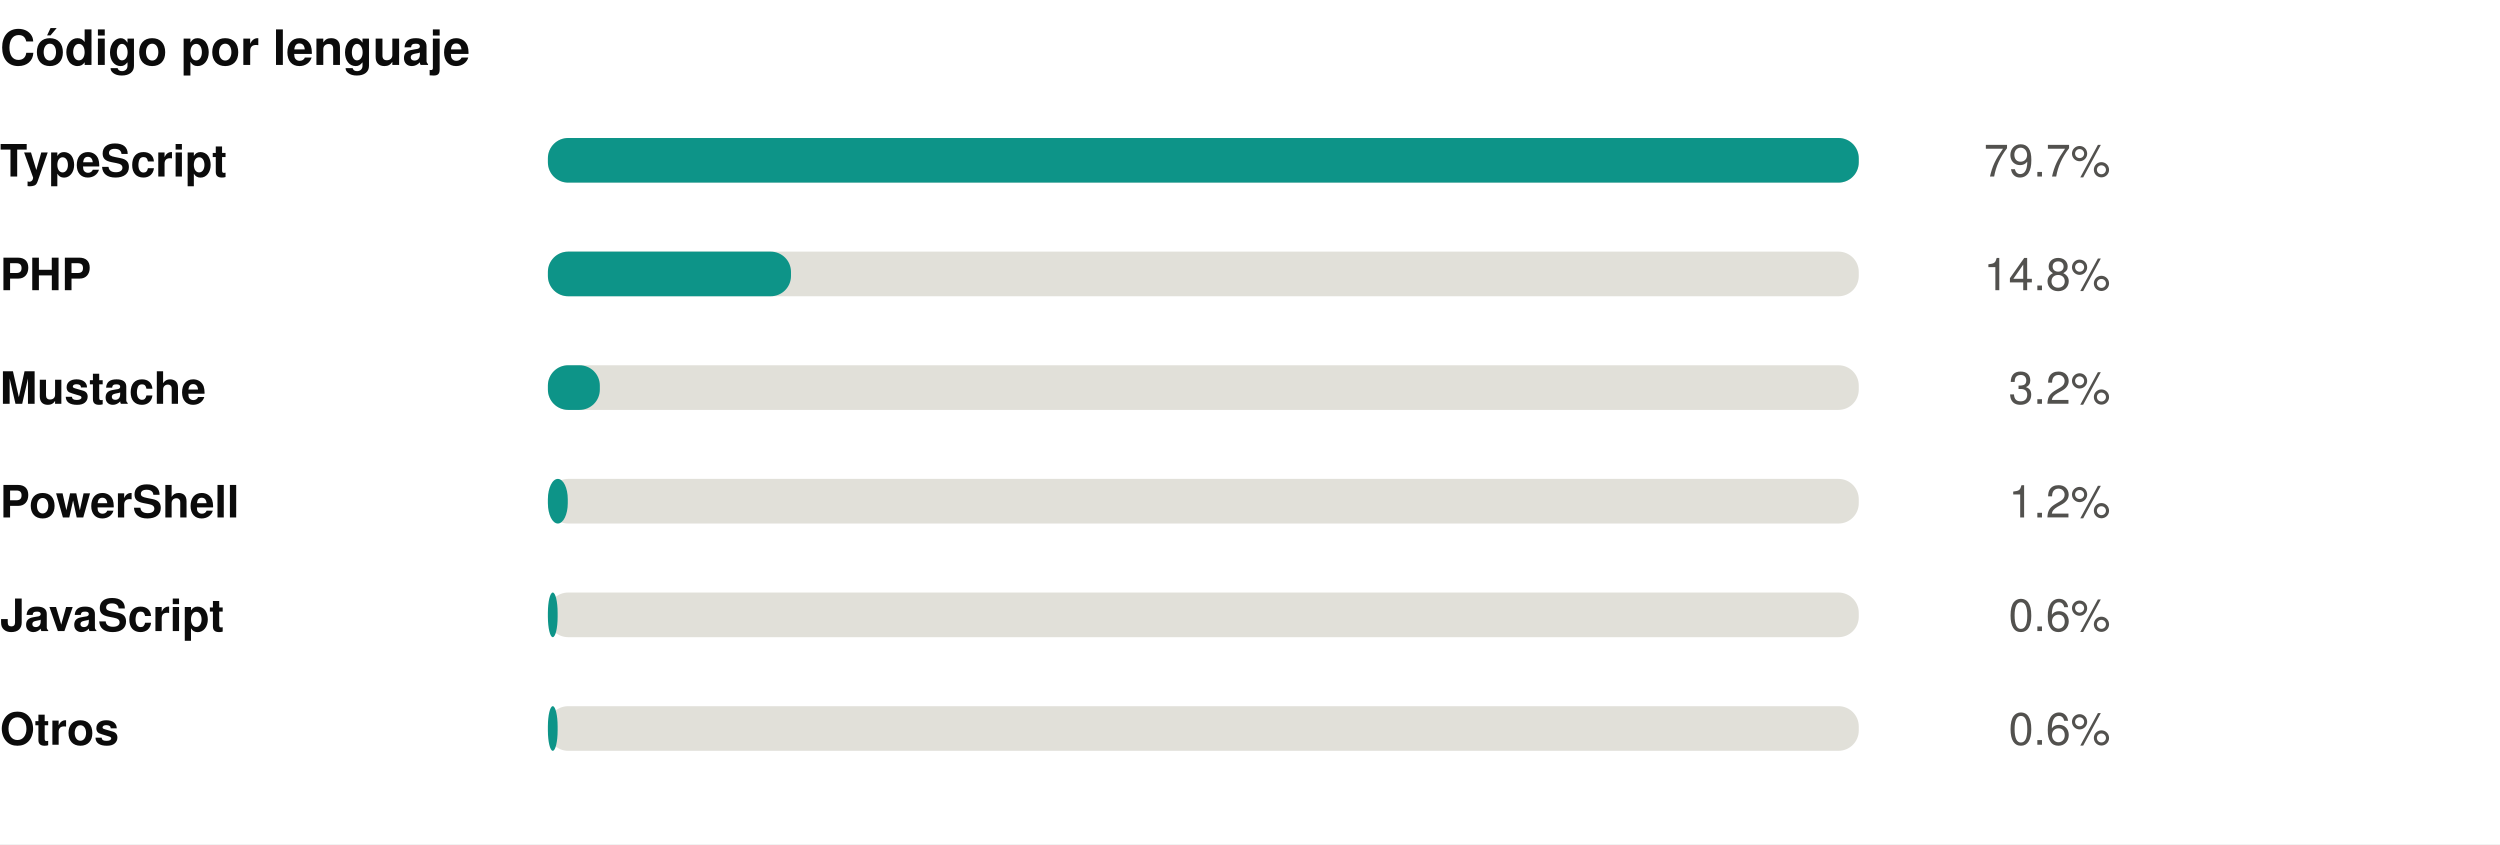
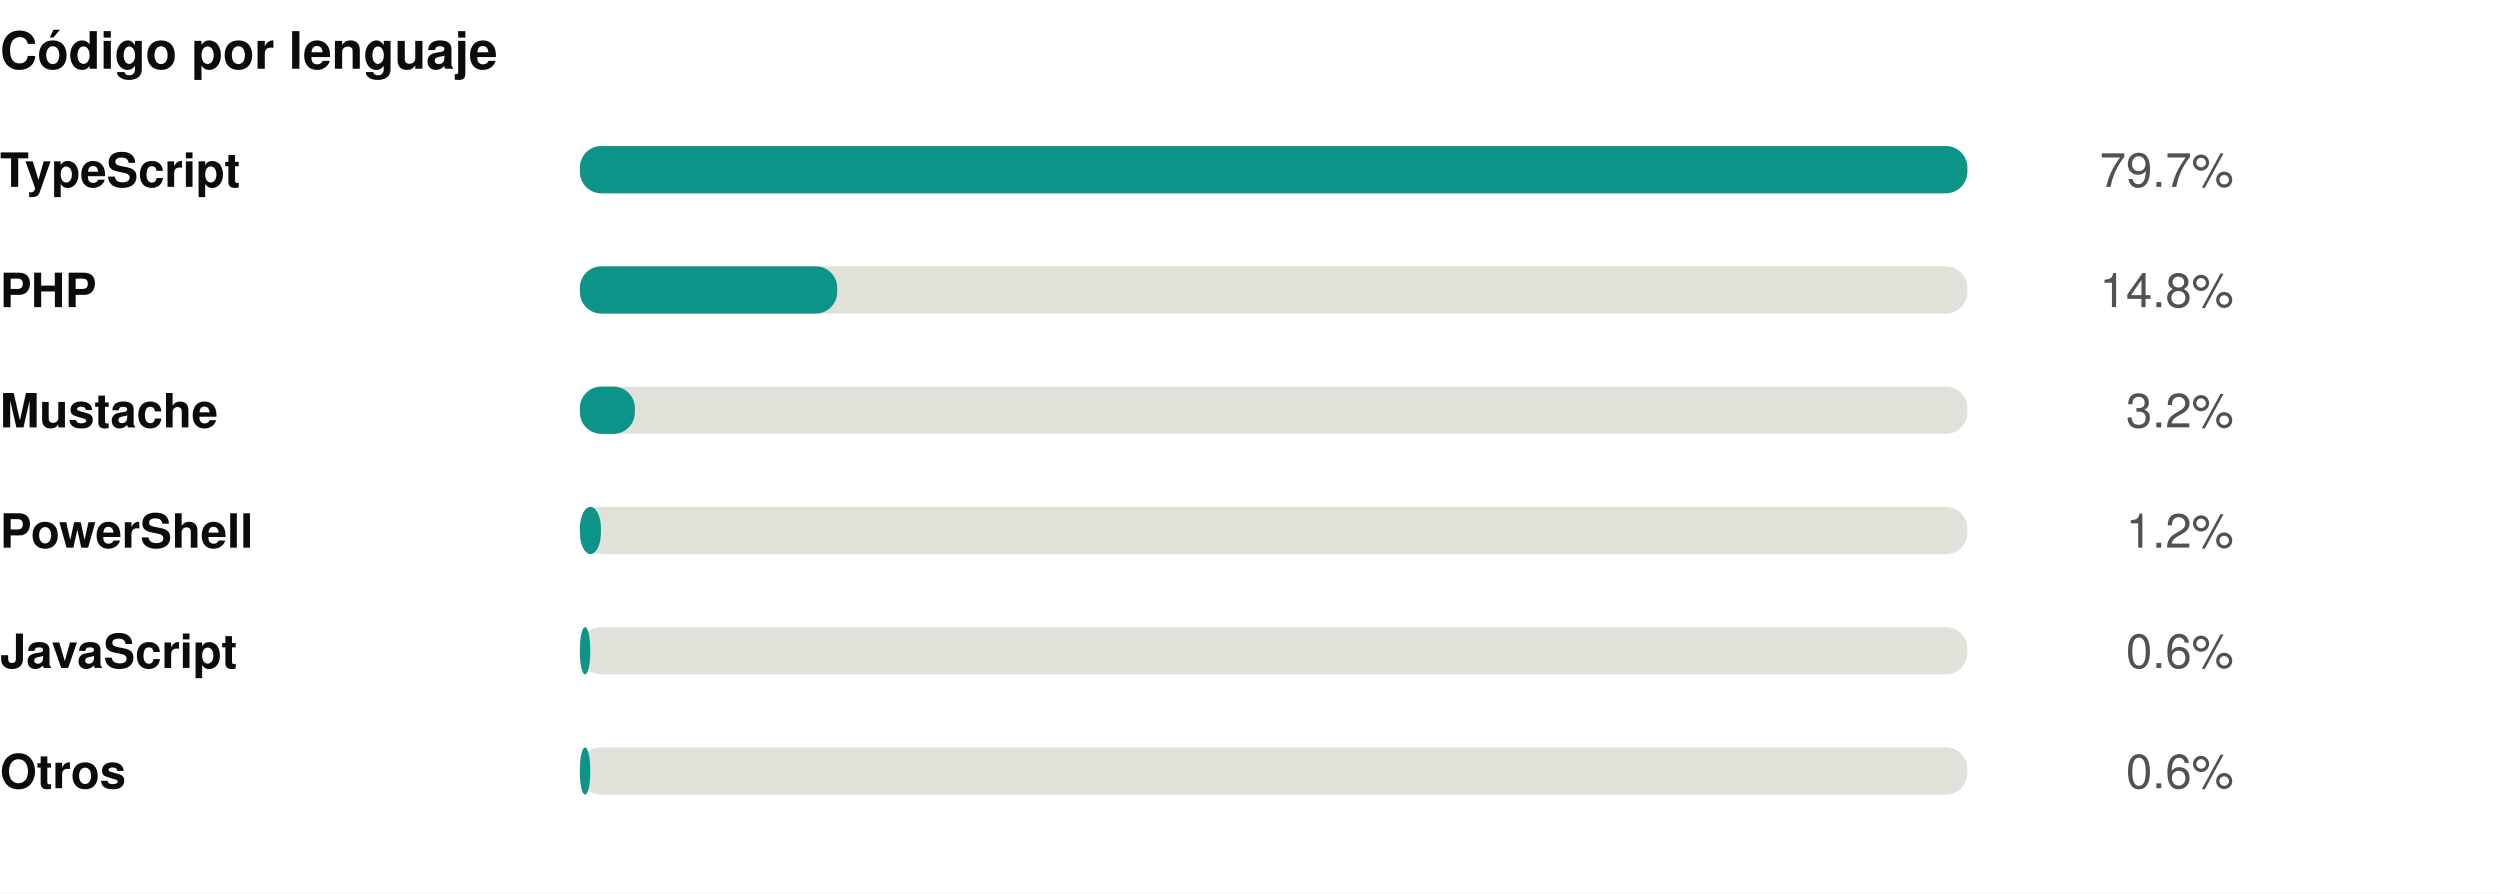
- <svg xmlns="http://www.w3.org/2000/svg" width="616" height="208" viewBox="0 0 616 208" role="img">
-   <rect width="616" height="208" fill="#ffffff" />
+ <svg xmlns="http://www.w3.org/2000/svg" width="582" height="208" viewBox="0 0 582 208" role="img">
+   <rect width="582" height="208" fill="#ffffff" />
  <g transform="translate(0,0)">
    <text x="0" y="16" font-family="-apple-system,BlinkMacSystemFont,'Segoe UI',Helvetica,Arial,sans-serif" font-size="12" font-weight="700" fill="#0b0b0b" text-anchor="start">Código por lenguaje</text>
    <text x="0" y="43.5" font-family="-apple-system,BlinkMacSystemFont,'Segoe UI',Helvetica,Arial,sans-serif" font-size="11" font-weight="600" fill="#0b0b0b" text-anchor="start">TypeScript</text>
    <rect x="135" y="34" width="323" height="11" rx="5" fill="#e1e0d9" />
    <rect x="135" y="34" width="323.0" height="11" rx="5" fill="#0d9488" />
    <text x="520" y="43.5" font-family="-apple-system,BlinkMacSystemFont,'Segoe UI',Helvetica,Arial,sans-serif" font-size="11" font-weight="400" fill="#52514e" text-anchor="end">79.7%</text>
    <text x="0" y="71.5" font-family="-apple-system,BlinkMacSystemFont,'Segoe UI',Helvetica,Arial,sans-serif" font-size="11" font-weight="600" fill="#0b0b0b" text-anchor="start">PHP</text>
    <rect x="135" y="62" width="323" height="11" rx="5" fill="#e1e0d9" />
    <rect x="135" y="62" width="59.9" height="11" rx="5" fill="#0d9488" />
    <text x="520" y="71.5" font-family="-apple-system,BlinkMacSystemFont,'Segoe UI',Helvetica,Arial,sans-serif" font-size="11" font-weight="400" fill="#52514e" text-anchor="end">14.8%</text>
    <text x="0" y="99.5" font-family="-apple-system,BlinkMacSystemFont,'Segoe UI',Helvetica,Arial,sans-serif" font-size="11" font-weight="600" fill="#0b0b0b" text-anchor="start">Mustache</text>
    <rect x="135" y="90" width="323" height="11" rx="5" fill="#e1e0d9" />
    <rect x="135" y="90" width="12.8" height="11" rx="5" fill="#0d9488" />
    <text x="520" y="99.5" font-family="-apple-system,BlinkMacSystemFont,'Segoe UI',Helvetica,Arial,sans-serif" font-size="11" font-weight="400" fill="#52514e" text-anchor="end">3.2%</text>
    <text x="0" y="127.5" font-family="-apple-system,BlinkMacSystemFont,'Segoe UI',Helvetica,Arial,sans-serif" font-size="11" font-weight="600" fill="#0b0b0b" text-anchor="start">PowerShell</text>
    <rect x="135" y="118" width="323" height="11" rx="5" fill="#e1e0d9" />
    <rect x="135" y="118" width="4.9" height="11" rx="5" fill="#0d9488" />
    <text x="520" y="127.5" font-family="-apple-system,BlinkMacSystemFont,'Segoe UI',Helvetica,Arial,sans-serif" font-size="11" font-weight="400" fill="#52514e" text-anchor="end">1.2%</text>
    <text x="0" y="155.5" font-family="-apple-system,BlinkMacSystemFont,'Segoe UI',Helvetica,Arial,sans-serif" font-size="11" font-weight="600" fill="#0b0b0b" text-anchor="start">JavaScript</text>
    <rect x="135" y="146" width="323" height="11" rx="5" fill="#e1e0d9" />
    <rect x="135" y="146" width="2.4" height="11" rx="5" fill="#0d9488" />
    <text x="520" y="155.5" font-family="-apple-system,BlinkMacSystemFont,'Segoe UI',Helvetica,Arial,sans-serif" font-size="11" font-weight="400" fill="#52514e" text-anchor="end">0.6%</text>
    <text x="0" y="183.5" font-family="-apple-system,BlinkMacSystemFont,'Segoe UI',Helvetica,Arial,sans-serif" font-size="11" font-weight="600" fill="#0b0b0b" text-anchor="start">Otros</text>
    <rect x="135" y="174" width="323" height="11" rx="5" fill="#e1e0d9" />
    <rect x="135" y="174" width="2.4" height="11" rx="5" fill="#0d9488" />
    <text x="520" y="183.5" font-family="-apple-system,BlinkMacSystemFont,'Segoe UI',Helvetica,Arial,sans-serif" font-size="11" font-weight="400" fill="#52514e" text-anchor="end">0.6%</text>
  </g>
</svg>
